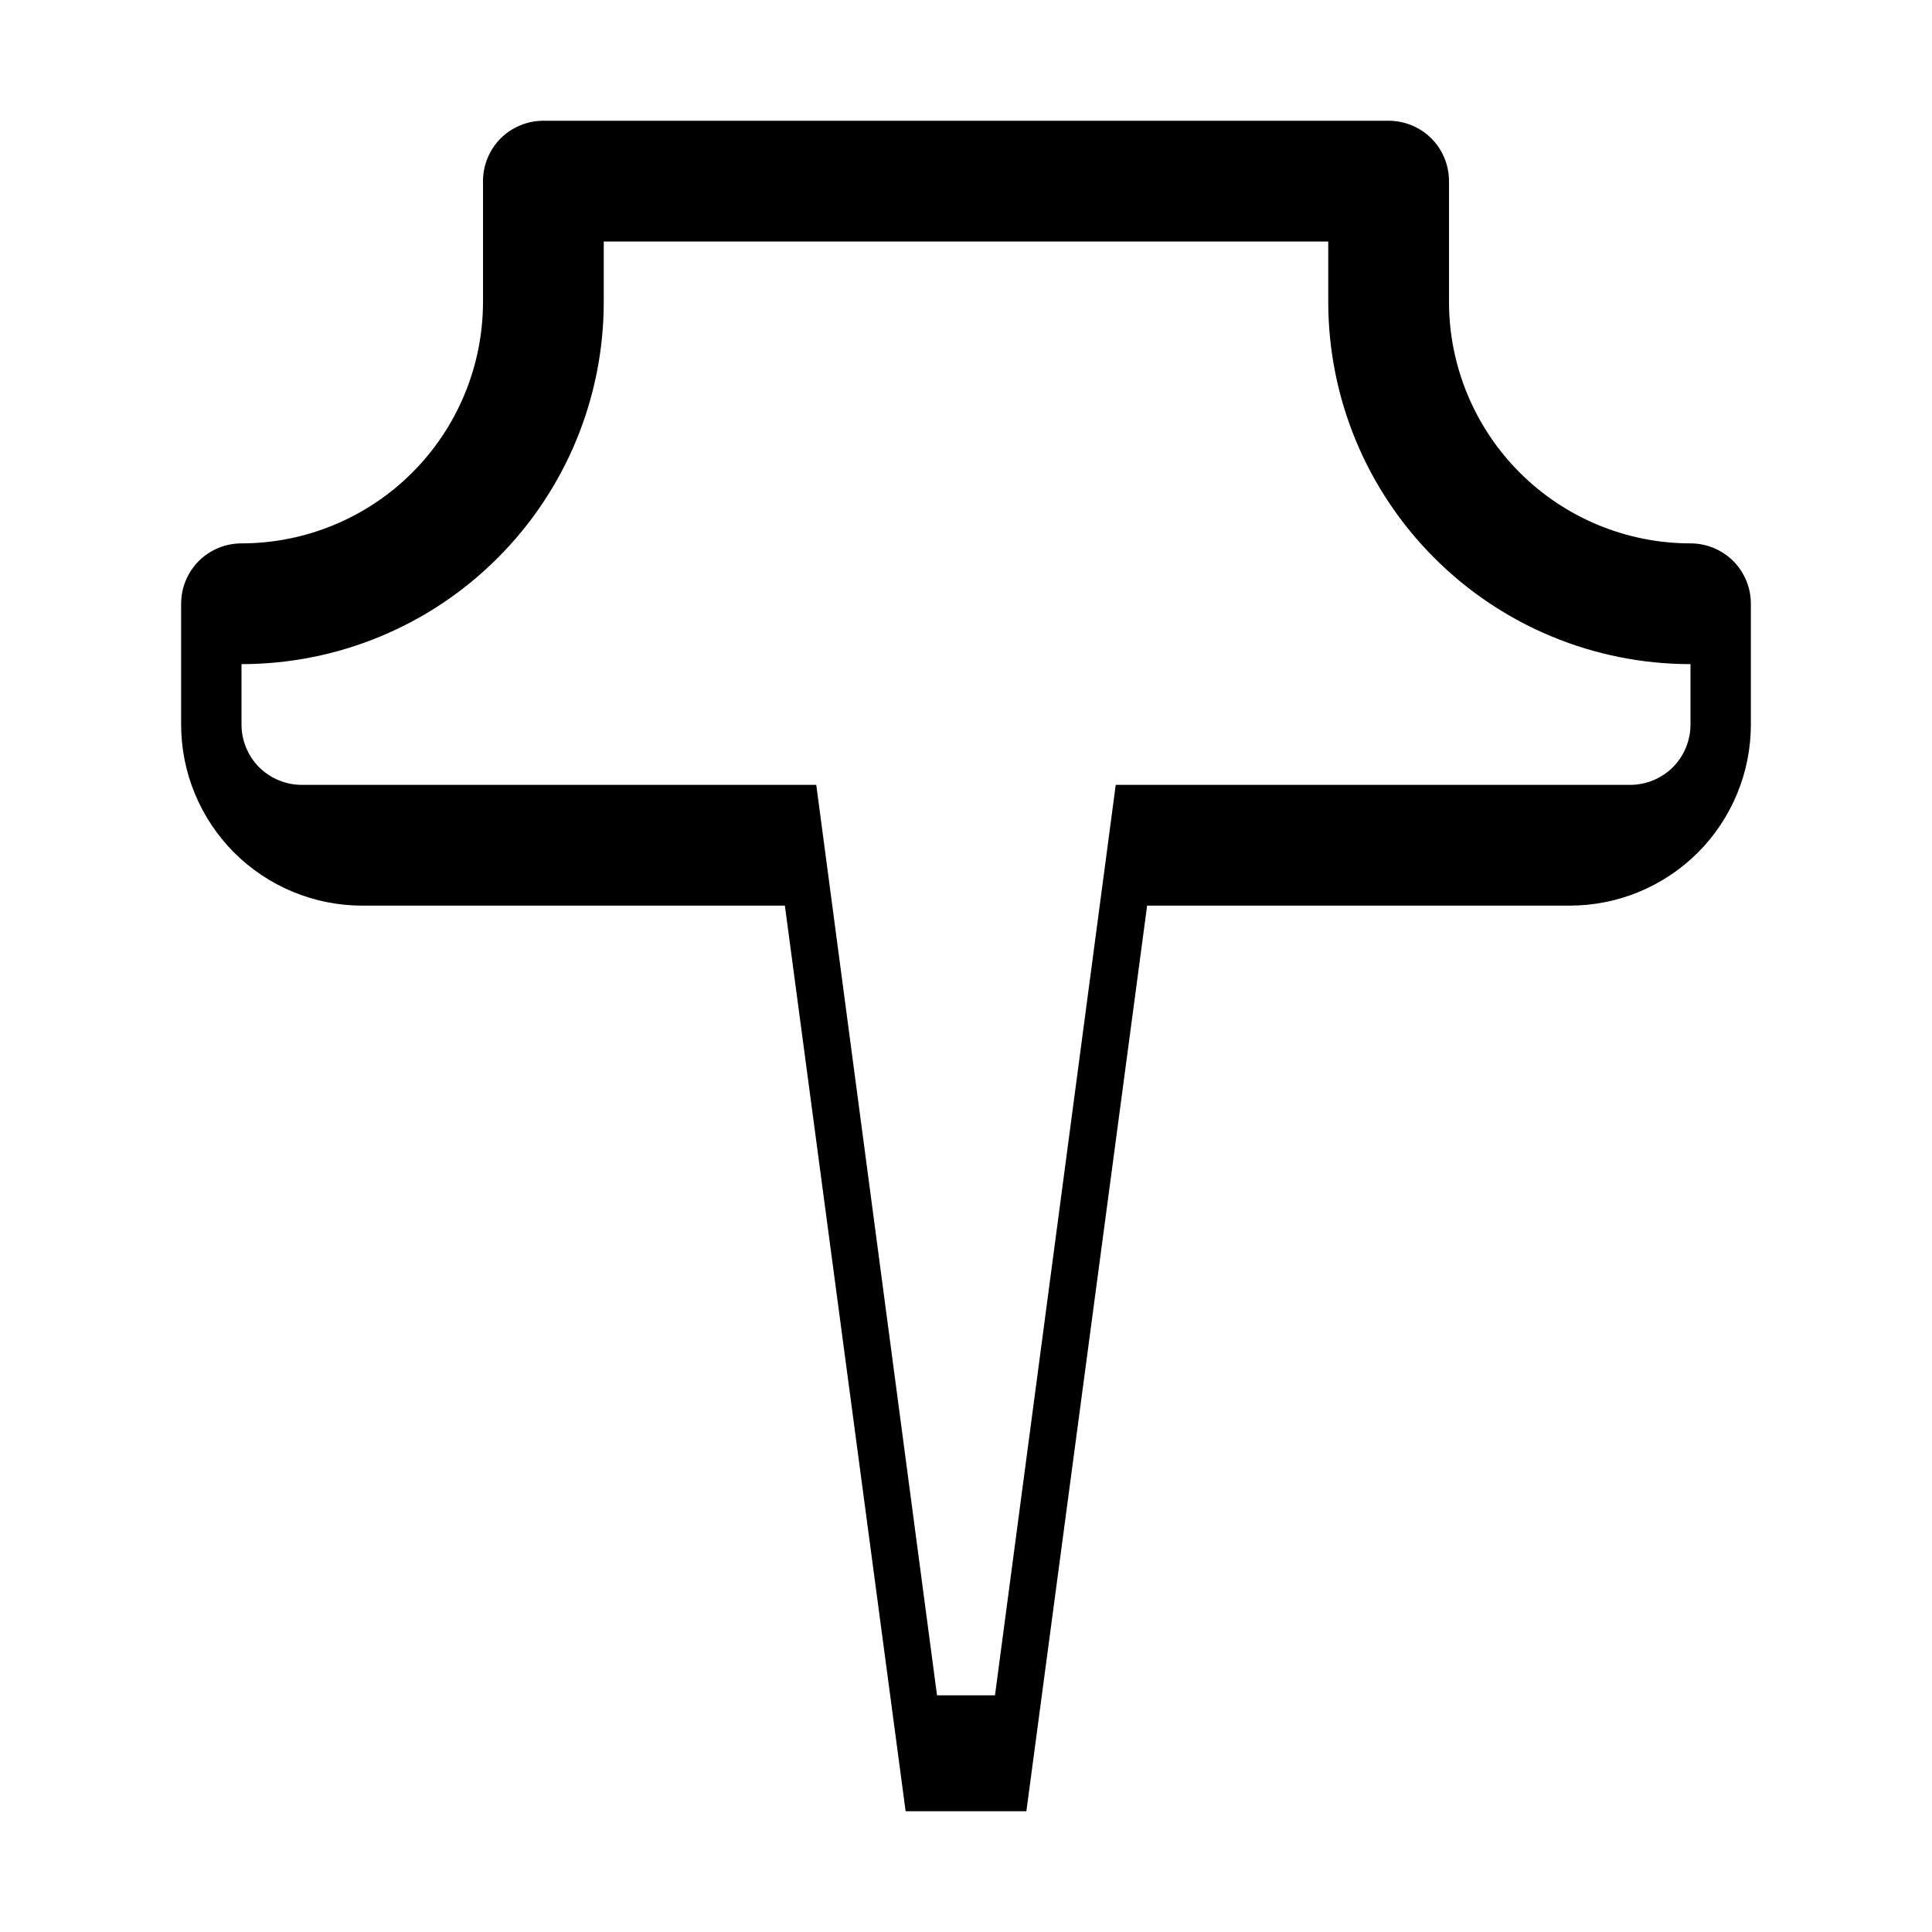
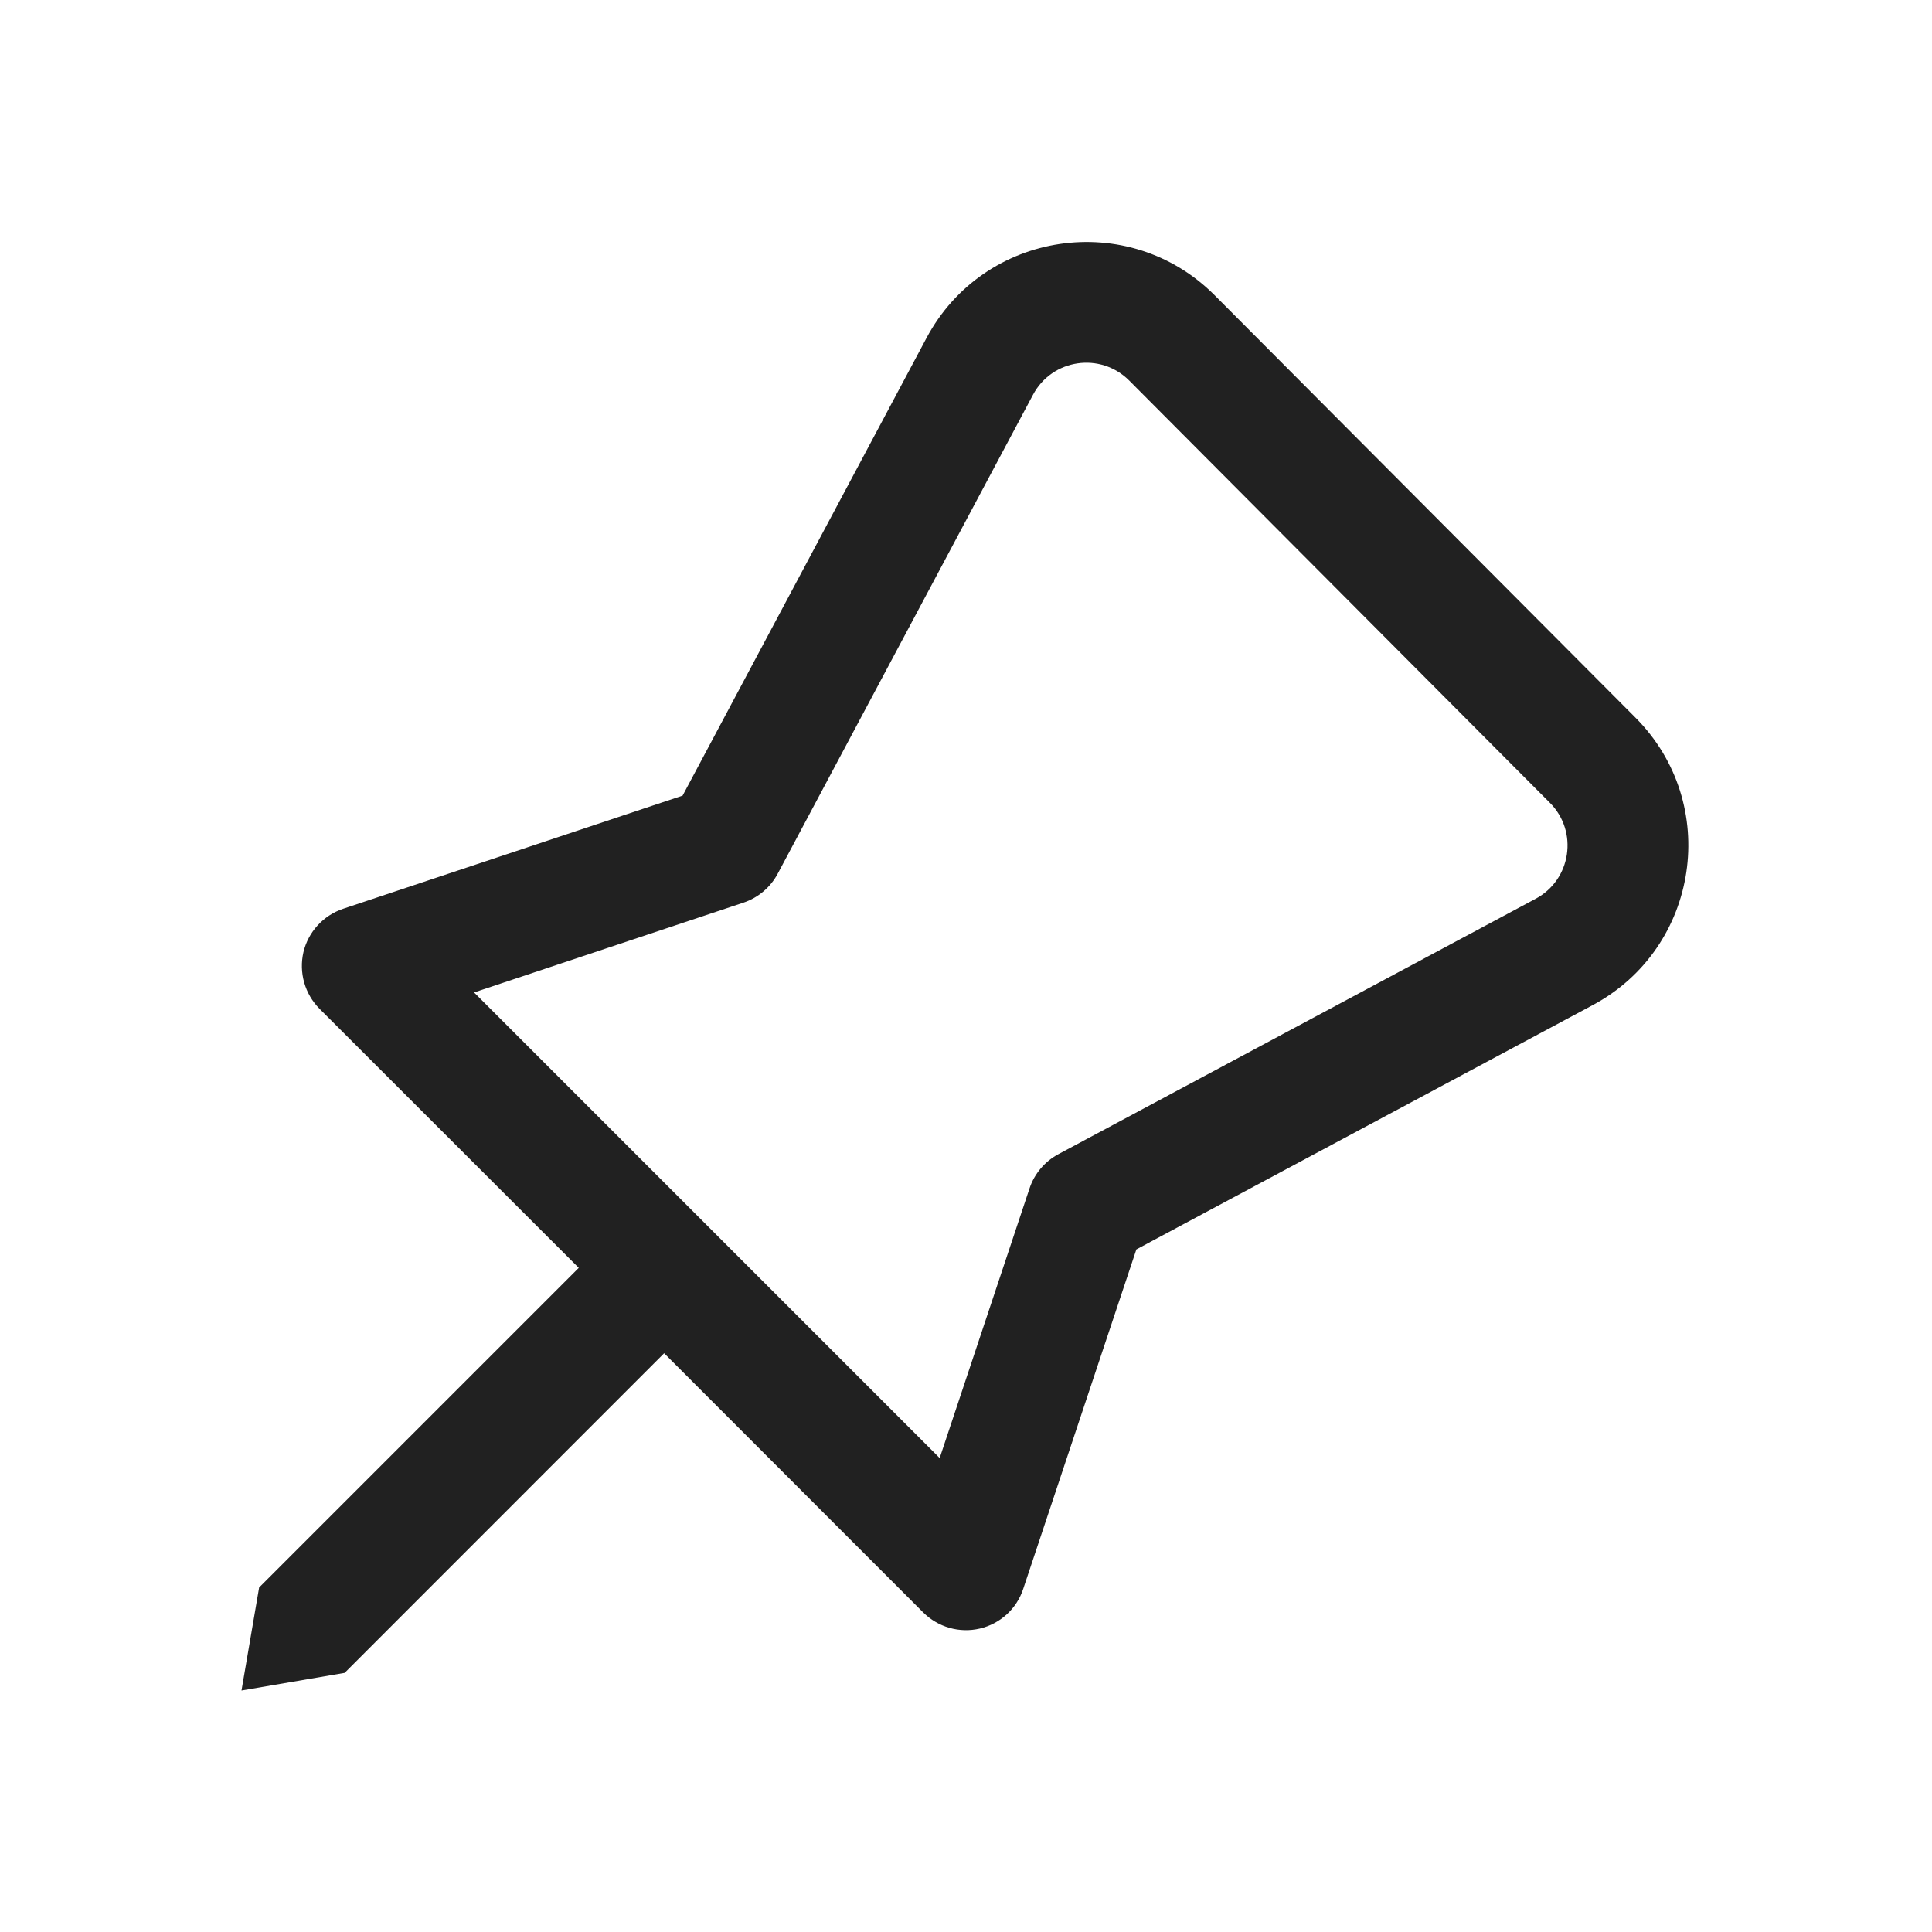
- <svg xmlns="http://www.w3.org/2000/svg" width="16" height="16" viewBox="0 0 16 16" fill="none">
-   <path d="M11.5 1C11.633 1 11.76 1.053 11.854 1.146C11.947 1.24 12 1.367 12 1.5V2.5C12 3.03 12.211 3.539 12.586 3.914C12.961 4.289 13.47 4.5 14 4.5C14.133 4.5 14.26 4.553 14.354 4.646C14.447 4.74 14.5 4.867 14.5 5V6C14.5 6.398 14.342 6.779 14.061 7.061C13.779 7.342 13.398 7.5 13 7.5H9.5L8.5 15L7.5 15L6.5 7.5H3C2.602 7.5 2.221 7.342 1.939 7.061C1.658 6.779 1.5 6.398 1.5 6V5C1.5 4.867 1.553 4.74 1.646 4.646C1.74 4.553 1.867 4.5 2 4.5C2.53 4.5 3.039 4.289 3.414 3.914C3.789 3.539 4 3.03 4 2.5V1.5C4 1.367 4.053 1.24 4.146 1.146C4.24 1.053 4.367 1 4.5 1H11.5ZM11 2H5V2.5C5 3.296 4.684 4.059 4.121 4.621C3.559 5.184 2.796 5.5 2 5.5V6C2 6.133 2.053 6.26 2.146 6.354C2.24 6.447 2.367 6.5 2.5 6.5H6.76L7.76 14.04L8.24 14.04L9.24 6.5H13.5C13.633 6.5 13.76 6.447 13.854 6.354C13.947 6.26 14 6.133 14 6V5.5C13.204 5.5 12.441 5.184 11.879 4.621C11.316 4.059 11 3.296 11 2.5V2Z" fill="currentColor" />
+ <svg xmlns="http://www.w3.org/2000/svg" viewBox="0 0 16 16" fill="none">
+   <path d="M10.059 2.445C9.347 1.731 8.147 1.909 7.673 2.799L5.653 6.589L2.842 7.526C2.678 7.581 2.553 7.717 2.513 7.885C2.474 8.054 2.524 8.231 2.646 8.354L4.793 10.5L2.146 13.147L2 14L2.854 13.854L5.5 11.207L7.646 13.354C7.769 13.476 7.946 13.527 8.115 13.487C8.284 13.447 8.42 13.323 8.474 13.158L9.411 10.347L13.19 8.324C14.076 7.85 14.254 6.655 13.544 5.943L10.059 2.445ZM8.555 3.269C8.713 2.972 9.113 2.913 9.351 3.151L12.836 6.649C13.072 6.886 13.013 7.285 12.718 7.443L8.764 9.559C8.651 9.62 8.566 9.721 8.526 9.842L7.782 12.075L3.926 8.219L6.158 7.475C6.28 7.434 6.381 7.348 6.441 7.235L8.555 3.269Z" fill="#212121" />
</svg>
